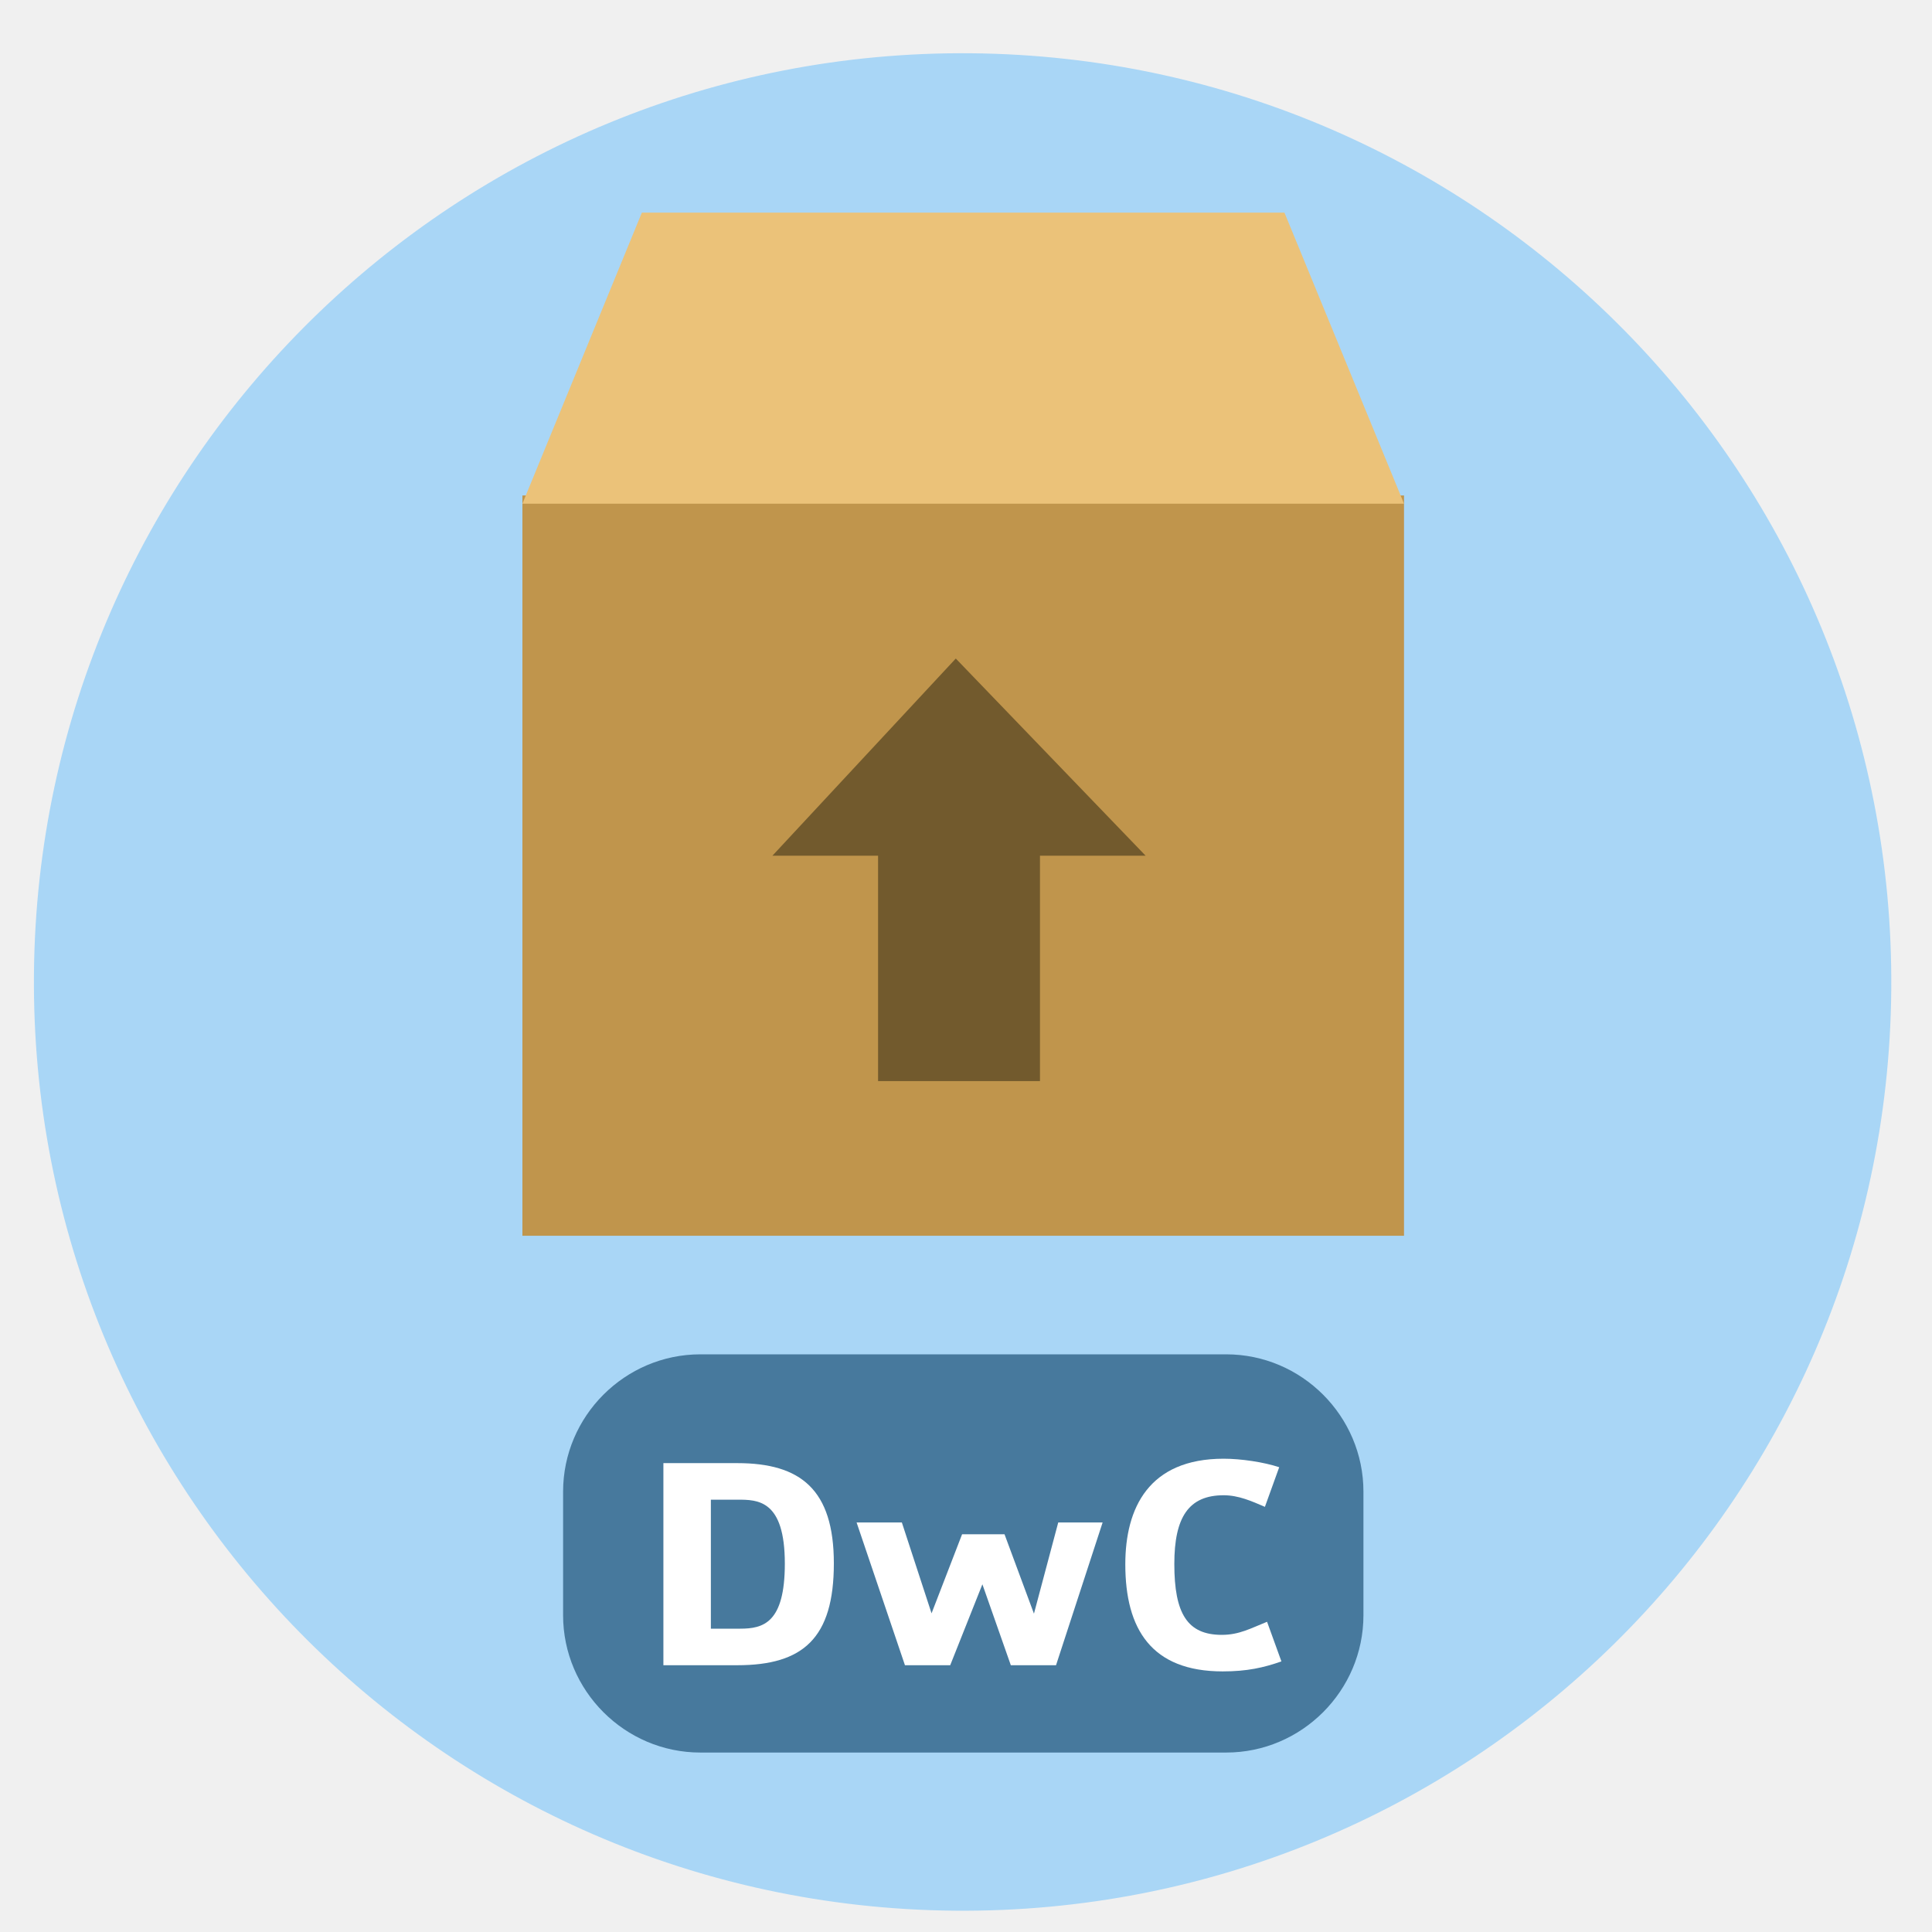
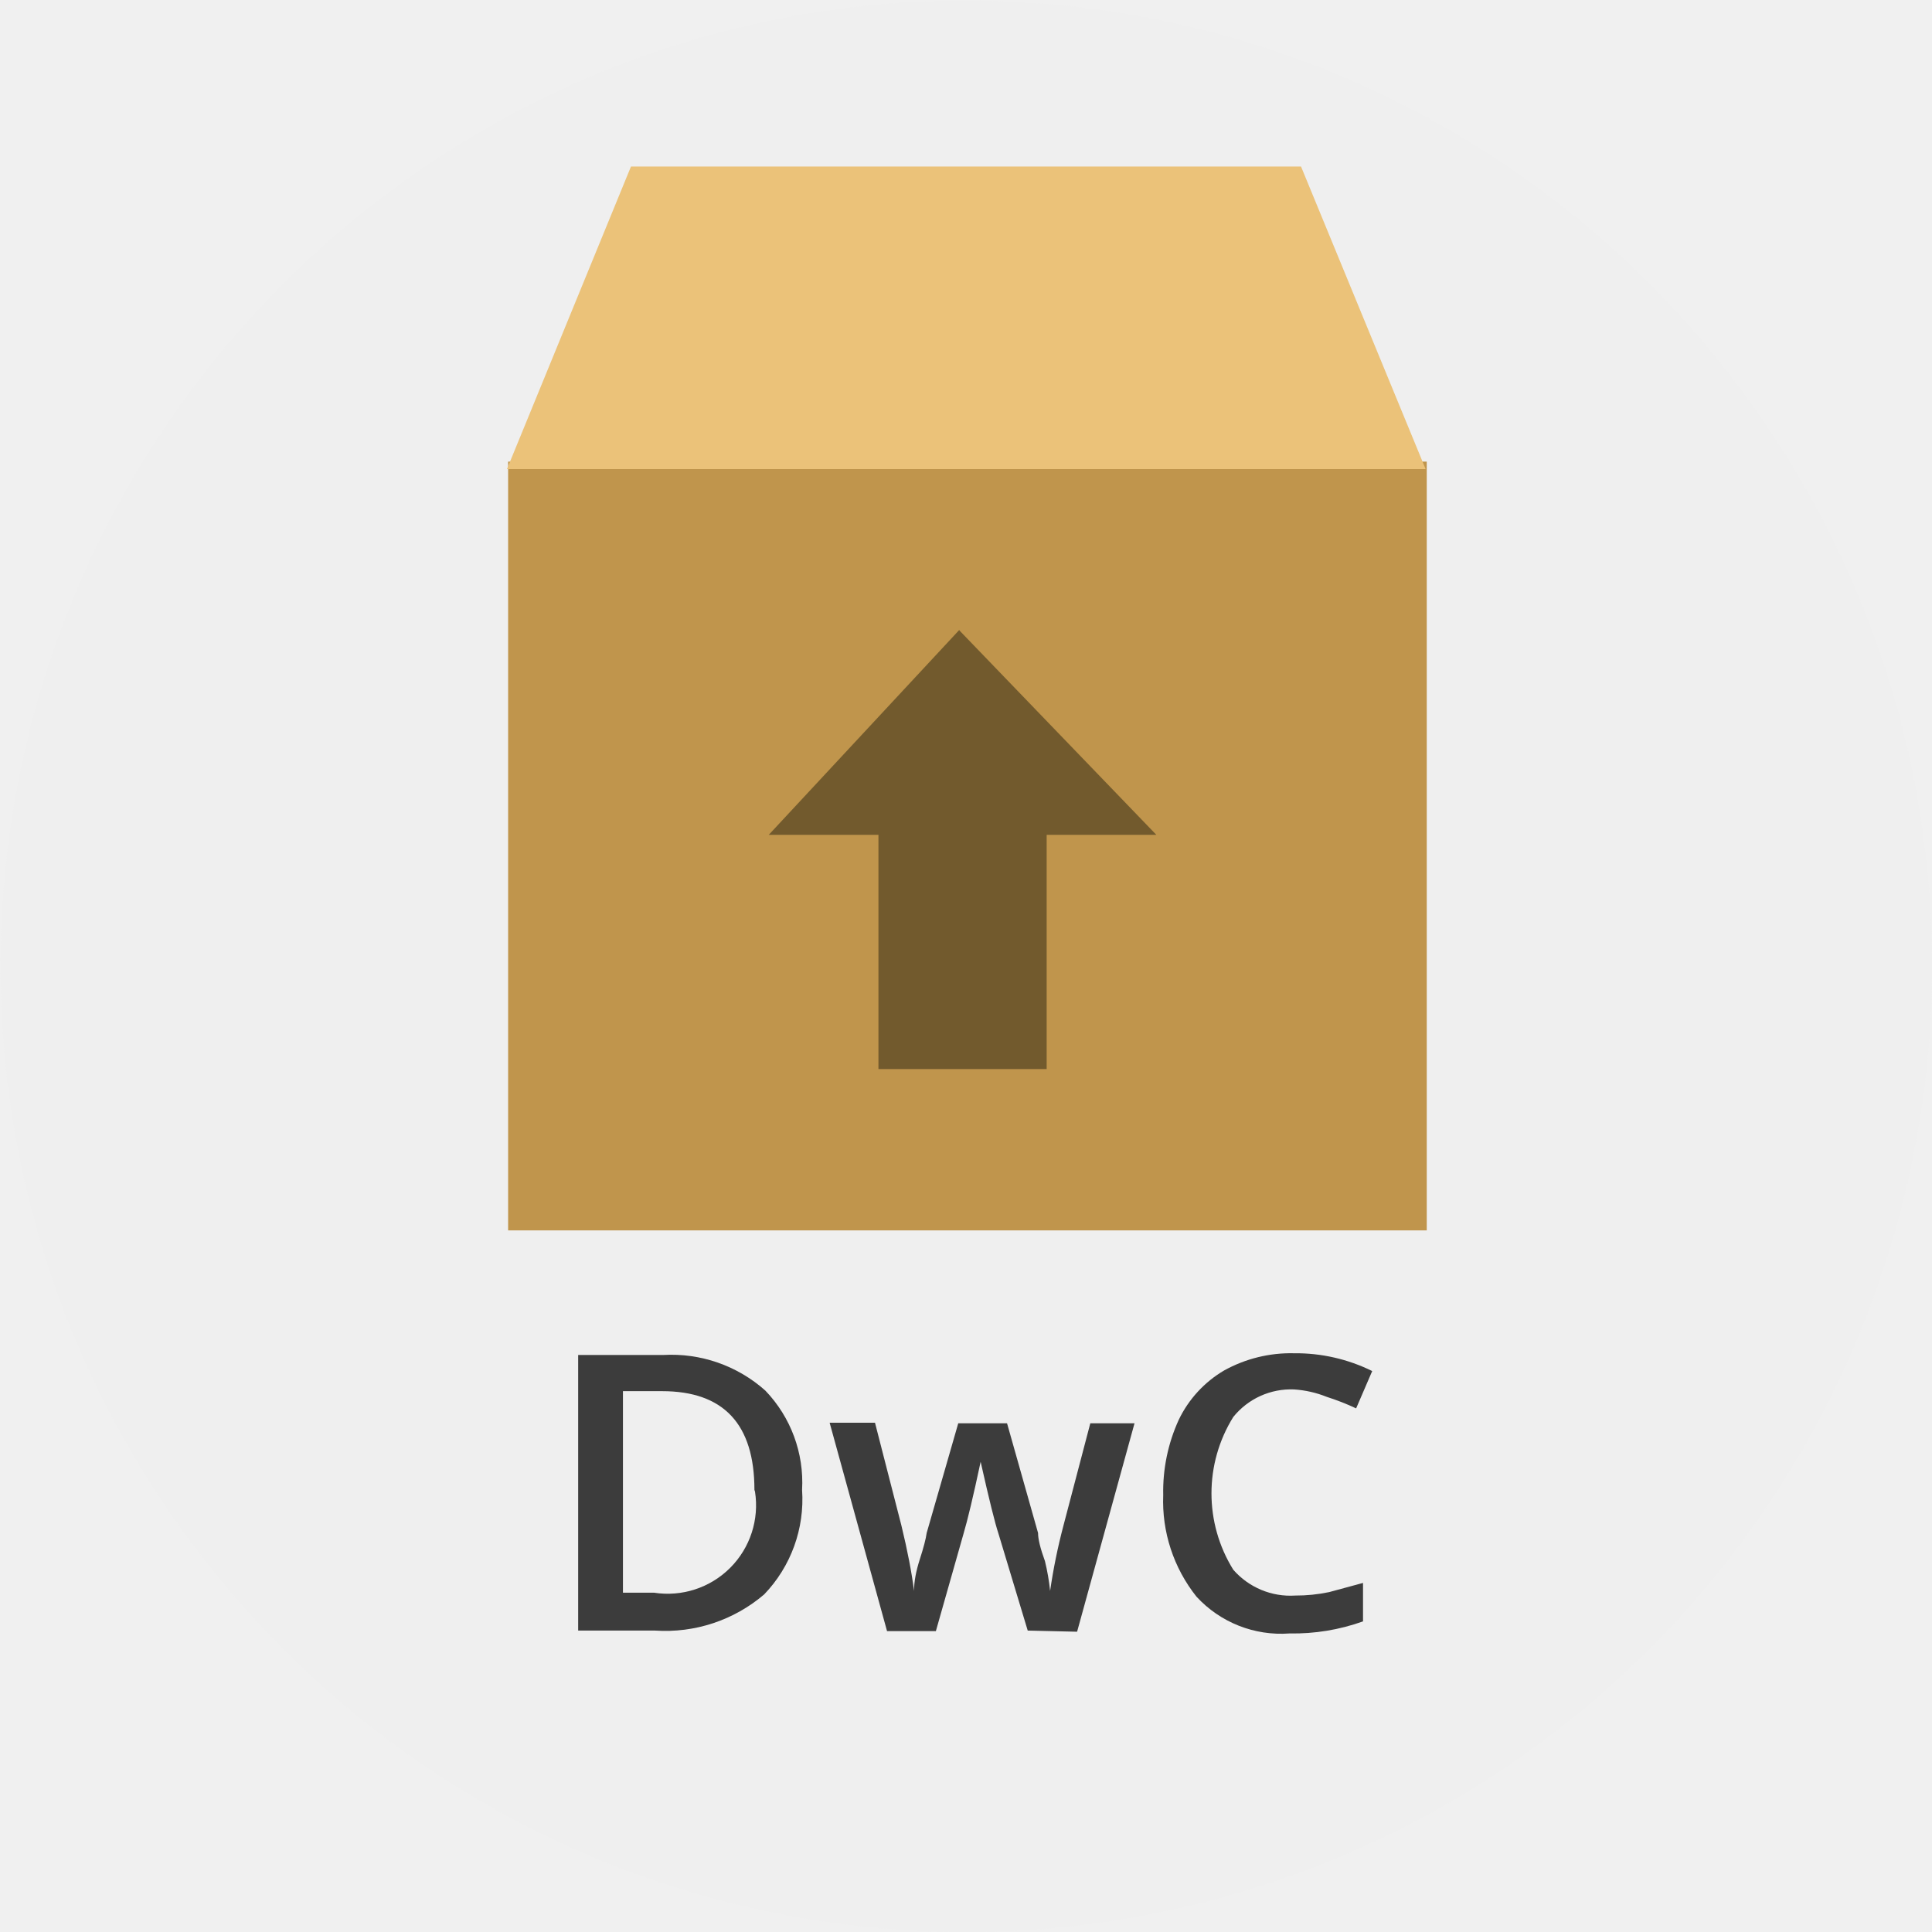
- <svg xmlns="http://www.w3.org/2000/svg" width="35px" height="35px" viewBox="0 0 35 35" version="1.1">
-   <defs />
-   <g id="Page-1" stroke="none" stroke-width="1" fill="none" fill-rule="evenodd">
-     <g id="Fill-1-+-Group">
-       <path d="M34.262,17.94 C34.345,8.648 26.881,1.049 17.59,0.965 C8.298,0.881 0.698,8.348 0.615,17.639 C0.531,26.93 7.996,34.529 17.289,34.614 C26.58,34.698 34.179,27.232 34.262,17.94" id="Fill-1" fill="#A9D6F6" />
-       <g id="Group" transform="translate(9, 3)">
-         <path d="M0.915,18.031 L16.283,18.031 L16.283,19.235 L0.915,19.235 L0.915,18.031 Z" id="Fill-22" fill="#725A2D" />
-         <g>
-           <path d="M0.464,5.976 L16.435,5.976 L16.435,19.387 L0.464,19.387 L0.464,5.976 Z" id="Fill-23" fill="#C0954C" />
-           <path d="M16.435,6.125 L0.464,6.125 L2.628,0.852 L14.269,0.852 L16.435,6.125" id="Fill-24" fill="#EBC279" />
-           <path d="M6.907,11.481 L9.84,11.481 L9.84,16.585 L6.907,16.585 L6.907,11.481 Z" id="Fill-25" fill="#725A2D" />
-           <path d="M8.315,8.93 L11.754,12.502 L4.993,12.502 L8.315,8.93" id="Fill-26" fill="#725A2D" />
-         </g>
-         <path d="M15.7,26.261 C15.7,27.629 14.581,28.749 13.213,28.749 L3.688,28.749 C2.32,28.749 1.201,27.629 1.201,26.261 L1.201,24.023 C1.201,22.655 2.32,21.535 3.688,21.535 L13.213,21.535 C14.581,21.535 15.7,22.655 15.7,24.023 L15.7,26.261" id="Fill-27" fill="#47799D" />
-         <path d="M4.358,27.167 L3.018,27.167 L3.018,23.506 L4.358,23.506 C5.501,23.506 6.106,23.982 6.106,25.322 C6.106,26.68 5.546,27.167 4.358,27.167 L4.358,27.167 Z M4.358,24.168 L3.878,24.168 L3.878,26.505 L4.409,26.505 C4.827,26.505 5.218,26.402 5.218,25.327 C5.218,24.168 4.726,24.168 4.358,24.168 L4.358,24.168 Z" id="Fill-29" fill="#FFFFFF" />
-         <path d="M10.131,27.167 L9.312,27.167 L8.797,25.701 L8.214,27.167 L7.394,27.167 L6.518,24.581 L7.338,24.581 L7.876,26.227 L8.429,24.795 L9.198,24.795 L9.731,26.233 L10.171,24.581 L10.975,24.581 L10.131,27.167" id="Fill-30" fill="#FFFFFF" />
-         <path d="M13.151,27.279 C11.861,27.279 11.386,26.515 11.386,25.339 C11.386,24.32 11.81,23.426 13.168,23.426 C13.484,23.426 13.897,23.488 14.174,23.58 L13.915,24.298 C13.677,24.196 13.439,24.088 13.168,24.088 C12.534,24.088 12.274,24.485 12.274,25.333 C12.274,26.233 12.511,26.617 13.134,26.617 C13.45,26.617 13.659,26.498 13.954,26.38 L14.214,27.098 C13.892,27.211 13.592,27.279 13.151,27.279" id="Fill-31" fill="#FFFFFF" />
+ <svg xmlns="http://www.w3.org/2000/svg" id="Capa_1" data-name="Capa 1" width="33.65" height="33.65" viewBox="0 0 33.65 33.65">
+   <defs>
+     <style>.cls-1{fill:#efefef;}.cls-2{fill:#725a2d;}.cls-3{fill:#c0954c;}.cls-4{fill:#ebc279;}.cls-5{fill:#3c3c3c;}</style>
+   </defs>
+   <g id="Page-1">
+     <g id="Fill-1-_-Group" data-name="Fill-1-+-Group">
+       <path id="Fill-1" class="cls-1" d="M34.26,17.94a16.82,16.82,0,1,0-17,16.67,16.82,16.82,0,0,0,17-16.67" transform="translate(-0.61 -0.96)" />
+       <g id="Group">
+         <path id="Fill-22" class="cls-2" d="M9.91,21H25.28v1.2H9.91Z" transform="translate(-0.61 -0.96)" />
+         <path id="Fill-23" class="cls-3" d="M9.46,9h16V22.39h-16Z" transform="translate(-0.61 -0.96)" />
+         <path id="Fill-24" class="cls-4" d="M25.44,9.13h-16l2.16-5.27H23.27l2.17,5.27" transform="translate(-0.61 -0.96)" />
+         <path id="Fill-25" class="cls-2" d="M15.91,14.48h2.93v5.1H15.91Z" transform="translate(-0.61 -0.96)" />
+         <path id="Fill-26" class="cls-2" d="M17.31,11.93l3.44,3.57H14l3.32-3.57" transform="translate(-0.61 -0.96)" />
      </g>
    </g>
  </g>
+   <path class="cls-5" d="M14.58,26.91a2.39,2.39,0,0,1-.66,1.82,2.65,2.65,0,0,1-1.9.63H10.68v-4.8h1.48a2.46,2.46,0,0,1,1.78.62A2.31,2.31,0,0,1,14.58,26.91Zm-.83,0q0-1.72-1.61-1.72h-.68V28.7H12A1.54,1.54,0,0,0,13.76,26.94Z" transform="translate(-0.61 -0.96)" />
+   <path class="cls-5" d="M18.51,29.36,18,27.67q-.09-.27-.31-1.25h0q-.19.89-.3,1.26l-.48,1.69h-.85l-1-3.63h.79l.46,1.79q.16.66.22,1.14h0q0-.24.1-.55t.12-.46l.55-1.91h.85l.54,1.91q0,.16.12.49a3.79,3.79,0,0,1,.09.52h0a10.07,10.07,0,0,1,.23-1.13l.47-1.79h.77l-1,3.63Z" transform="translate(-0.61 -0.96)" />
+   <path class="cls-5" d="M23.15,25.16a1.29,1.29,0,0,0-1.06.48,2.52,2.52,0,0,0,0,2.66,1.32,1.32,0,0,0,1.08.45,2.83,2.83,0,0,0,.59-.06l.59-.16v.67a3.6,3.6,0,0,1-1.28.21,2,2,0,0,1-1.62-.64A2.67,2.67,0,0,1,20.87,27a3,3,0,0,1,.27-1.31,2,2,0,0,1,.79-.86,2.4,2.4,0,0,1,1.22-.3,3,3,0,0,1,1.36.31l-.28.65a4.22,4.22,0,0,0-.51-.2A1.85,1.85,0,0,0,23.15,25.16Z" transform="translate(-0.61 -0.96)" />
</svg>
